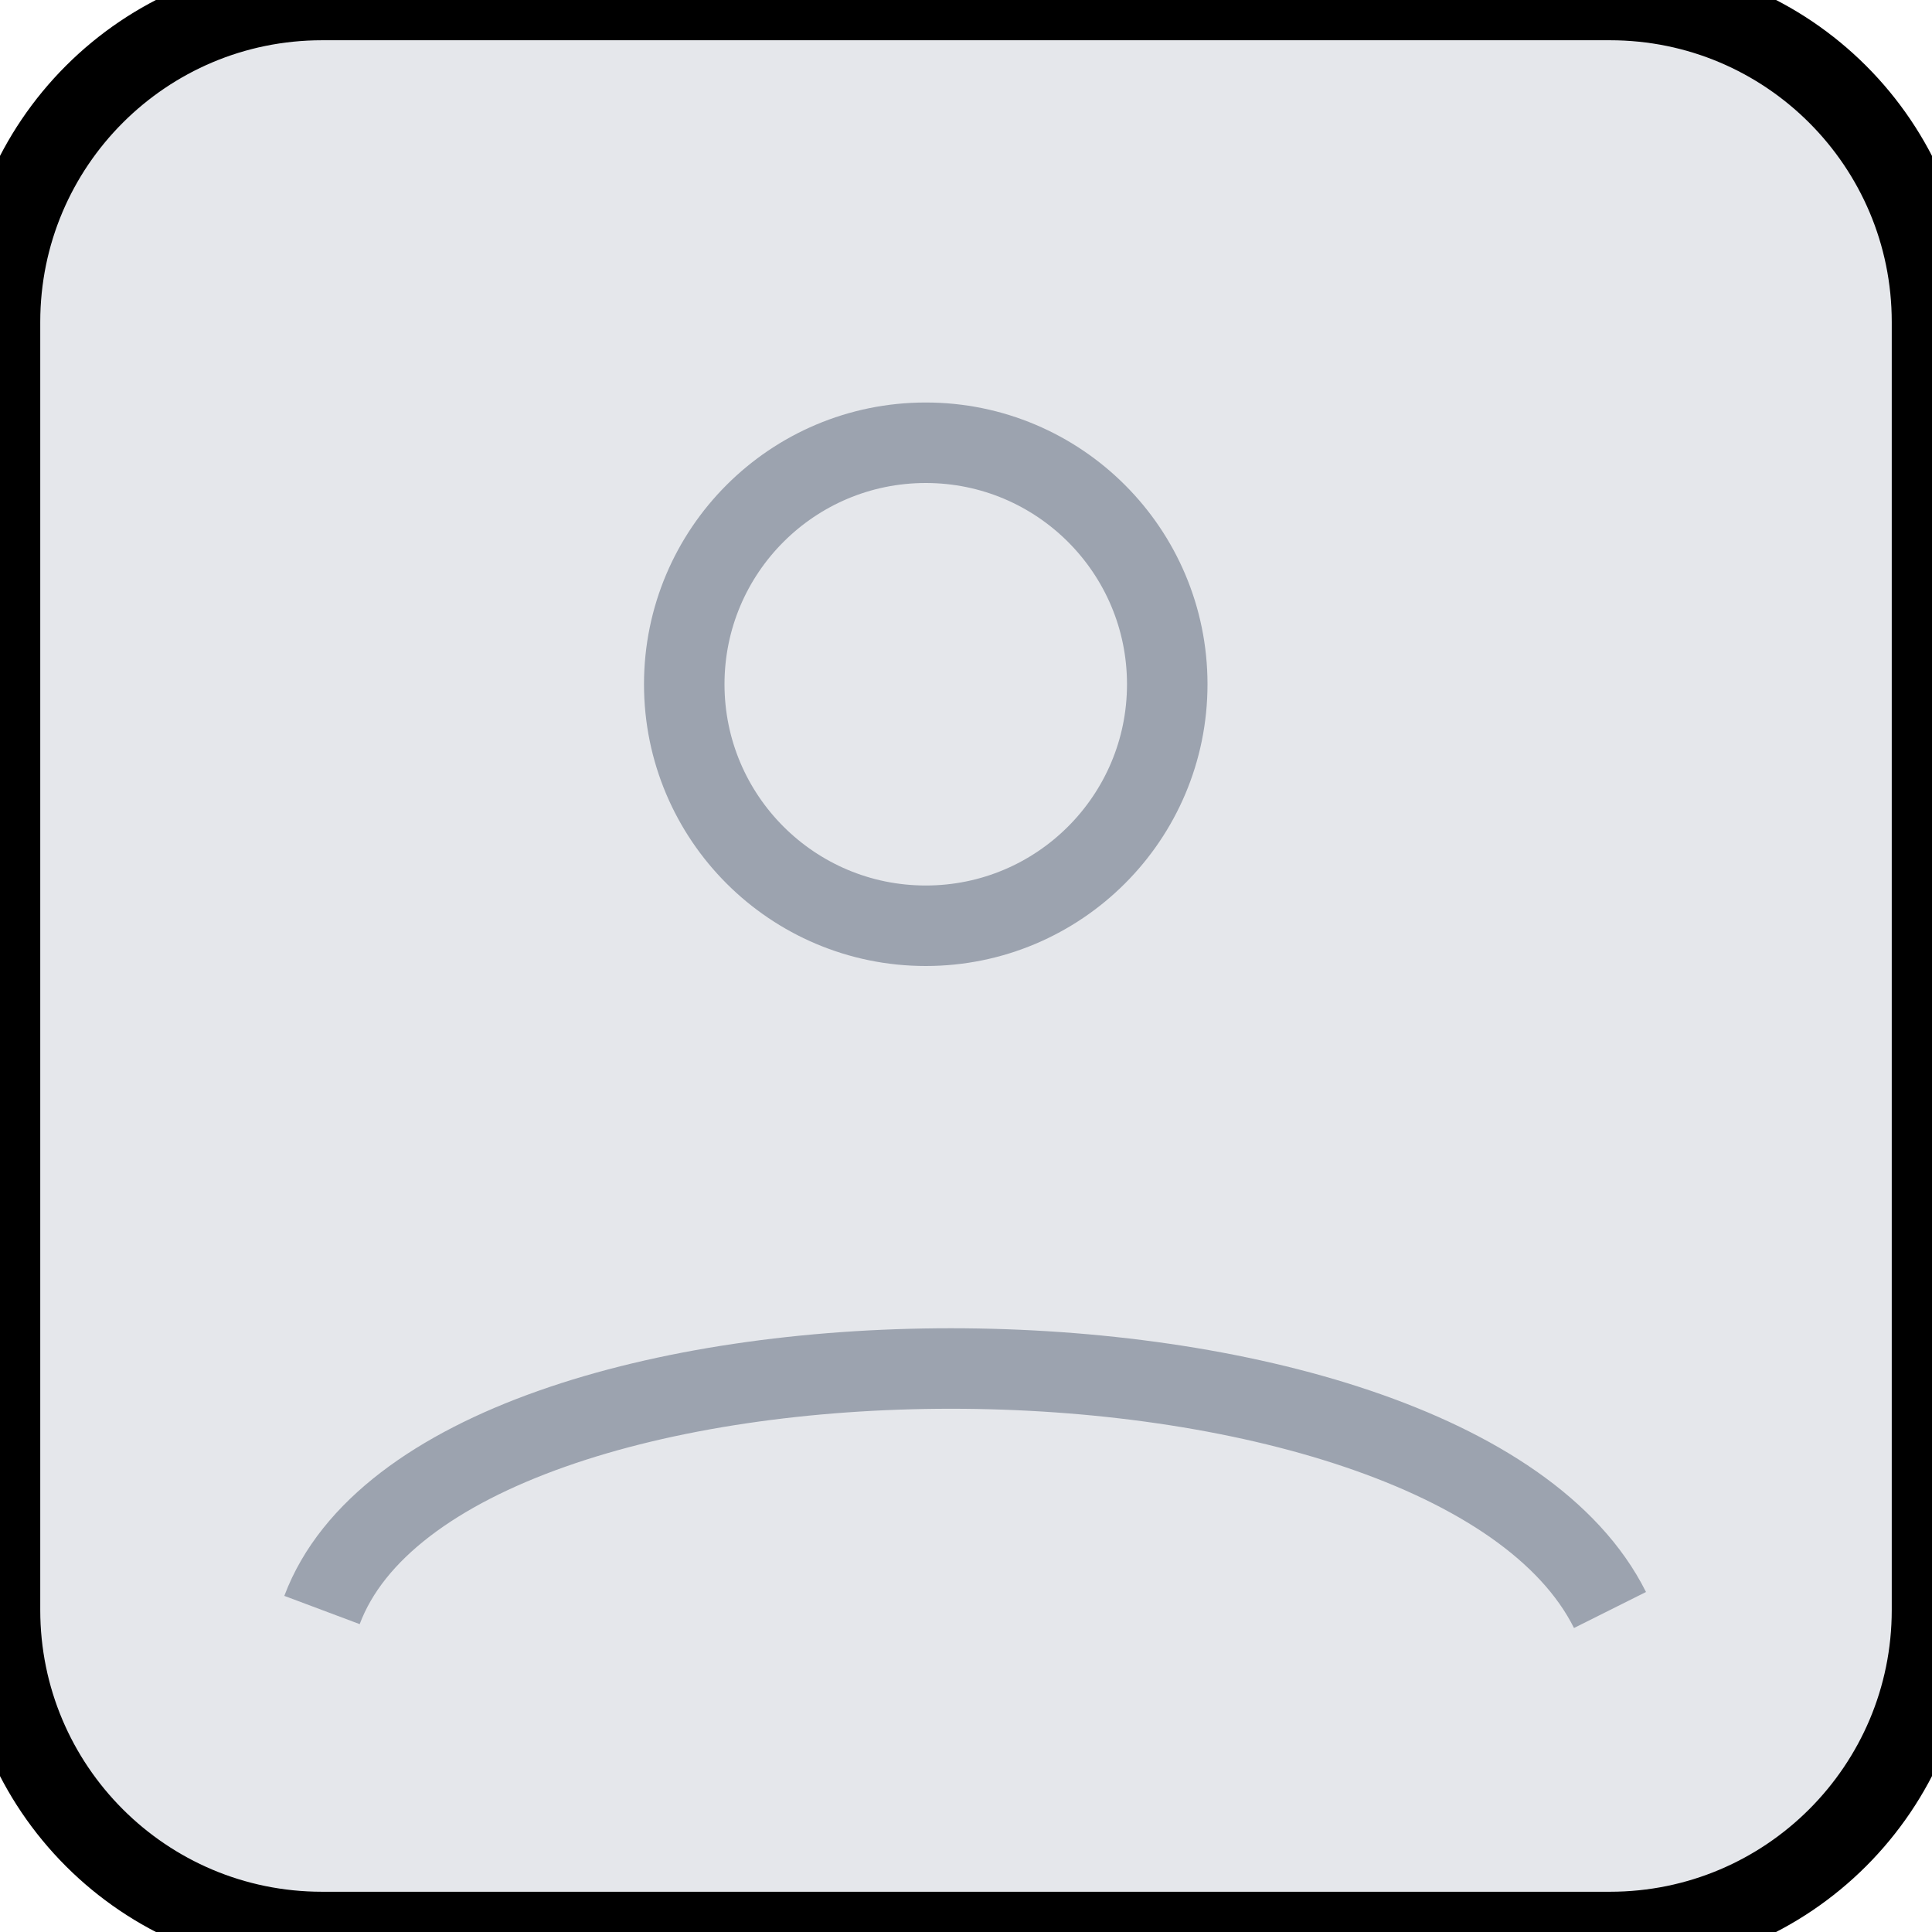
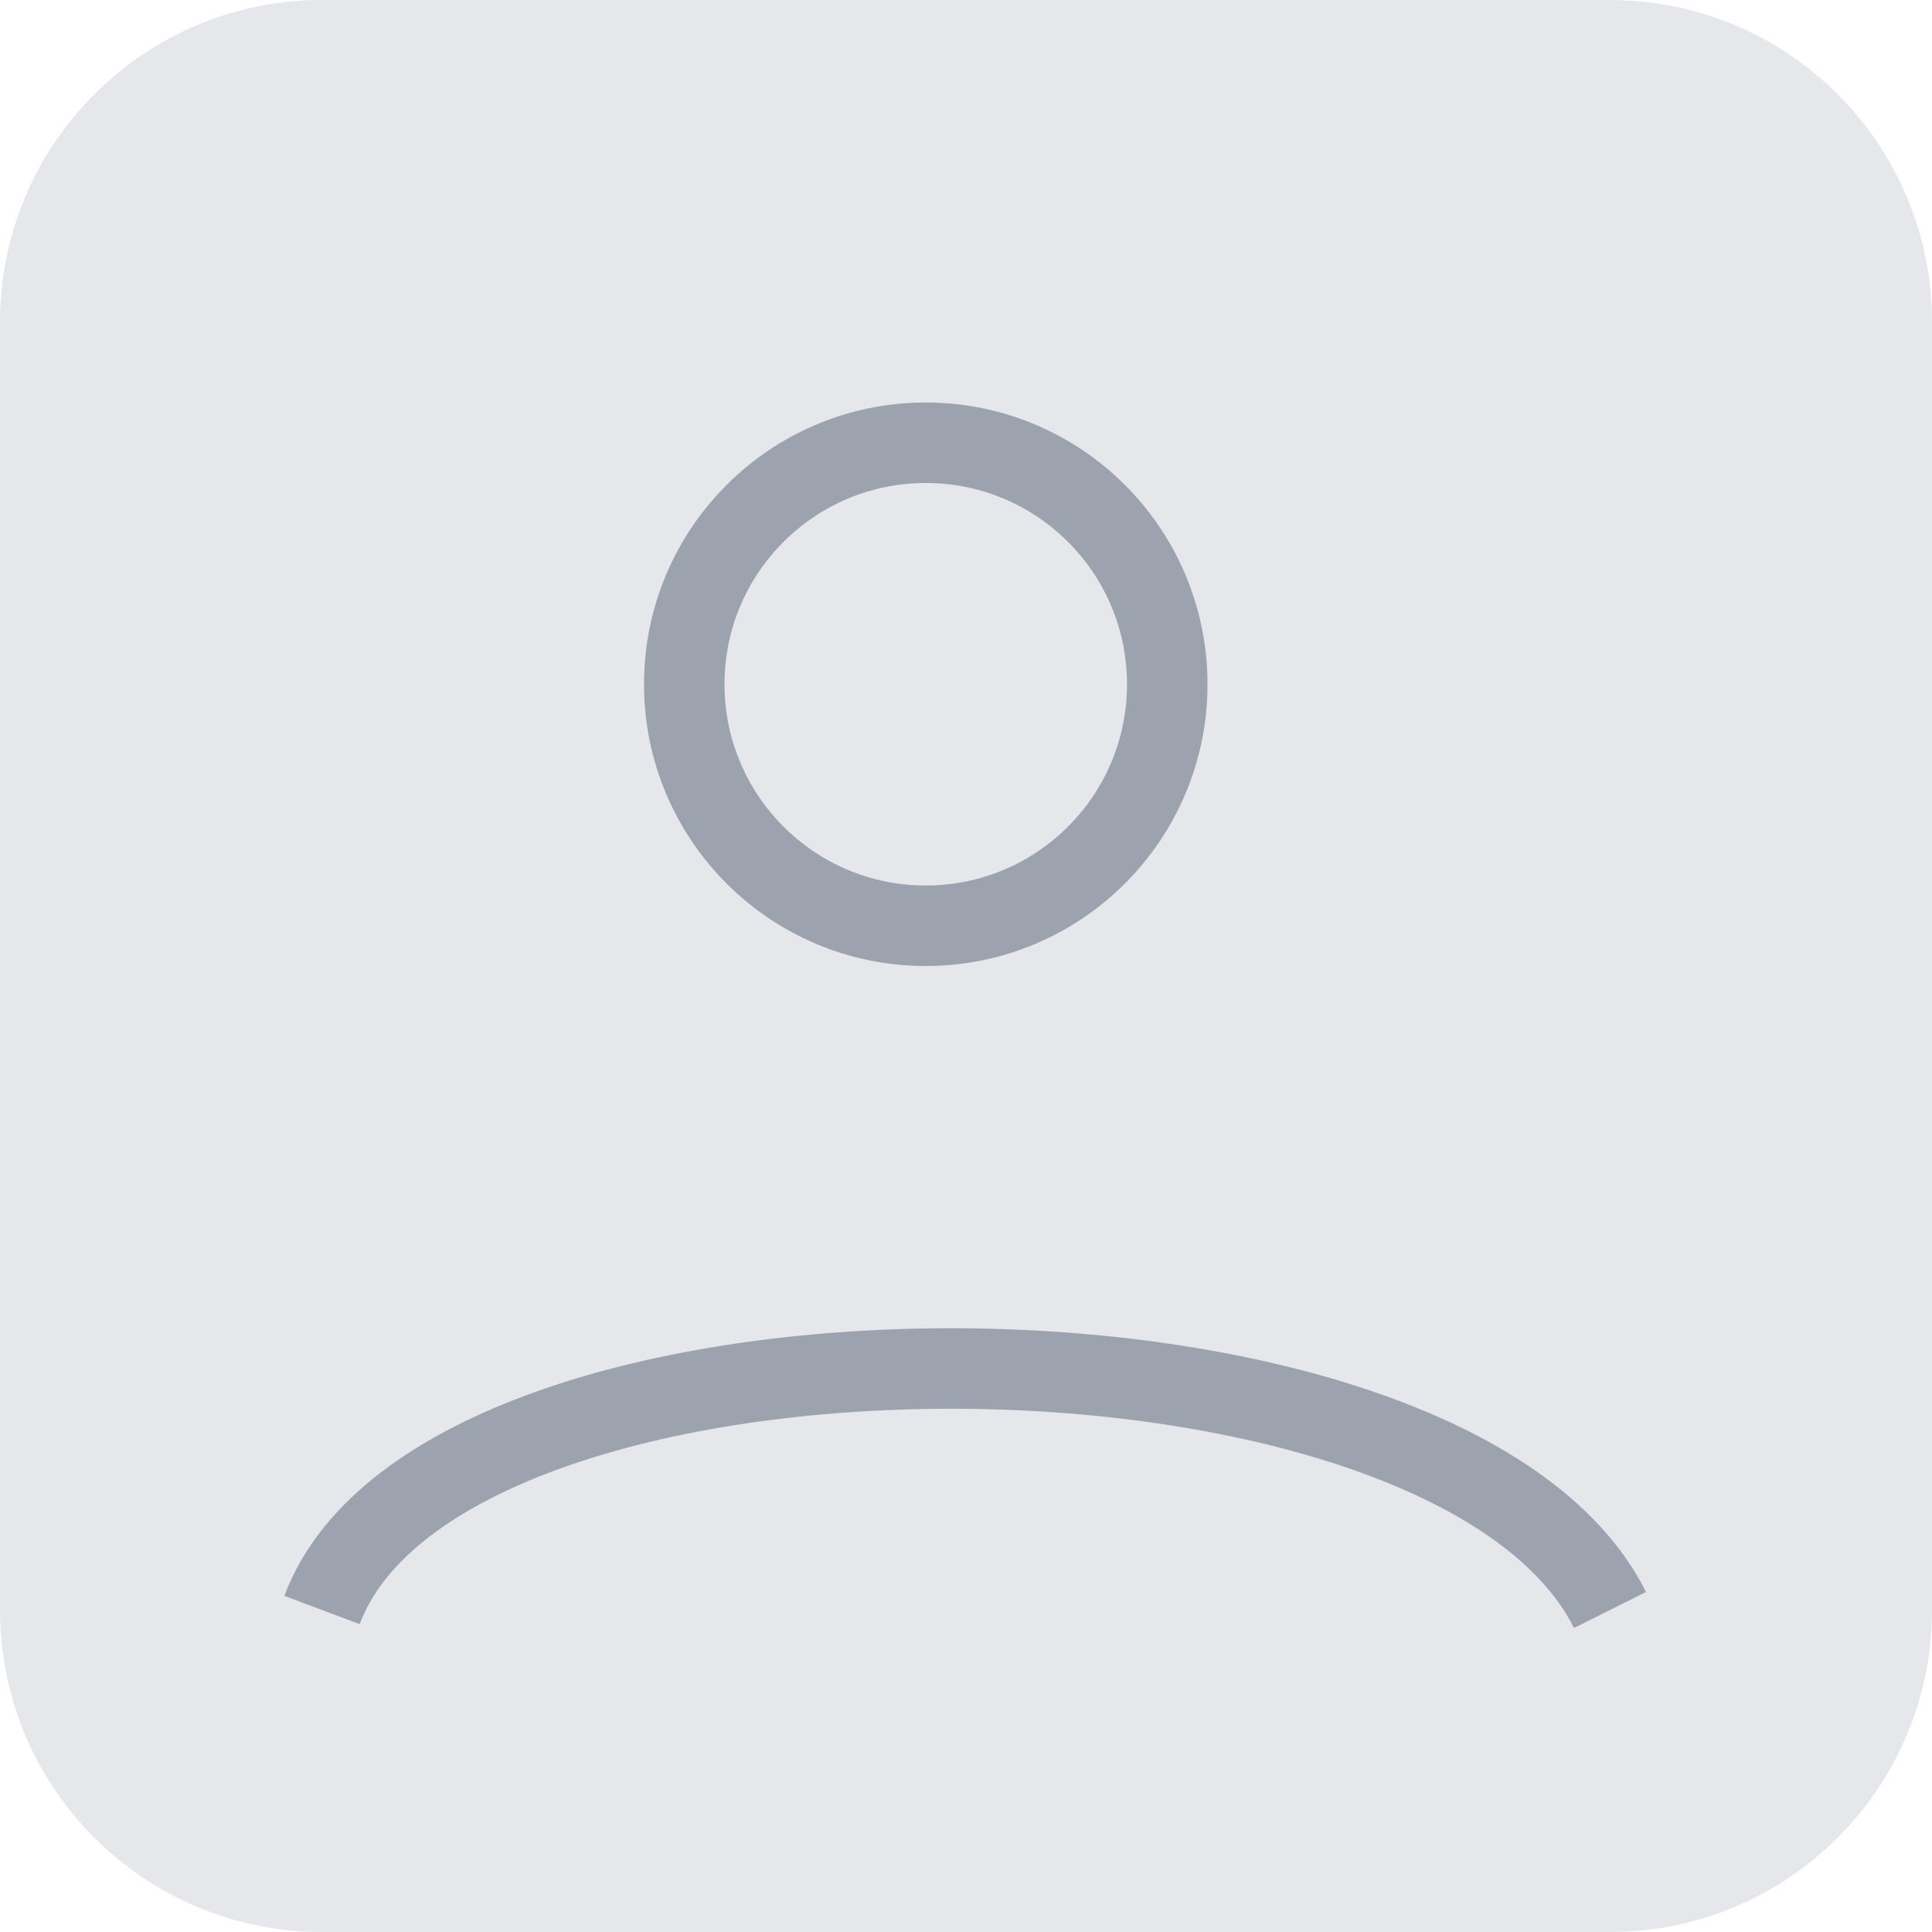
- <svg xmlns="http://www.w3.org/2000/svg" width="128" height="128" viewBox="0 0 24 24" fill="none" stroke="currentColor" strokeWidth="1.5" strokeLinecap="round" strokeLinejoin="round">
+ <svg xmlns="http://www.w3.org/2000/svg" width="128" height="128" viewBox="0 0 24 24" fill="none" stroke="none">
  <rect width="24" height="24" rx="4" fill="#E5E7EB" />
  <g transform="translate(3 3)" fill="none" stroke="#9CA3AF">
    <circle cx="8.5" cy="5.5" r="3" />
    <path d="M1 17c1.5-4 14-4 16 0" />
  </g>
</svg>
